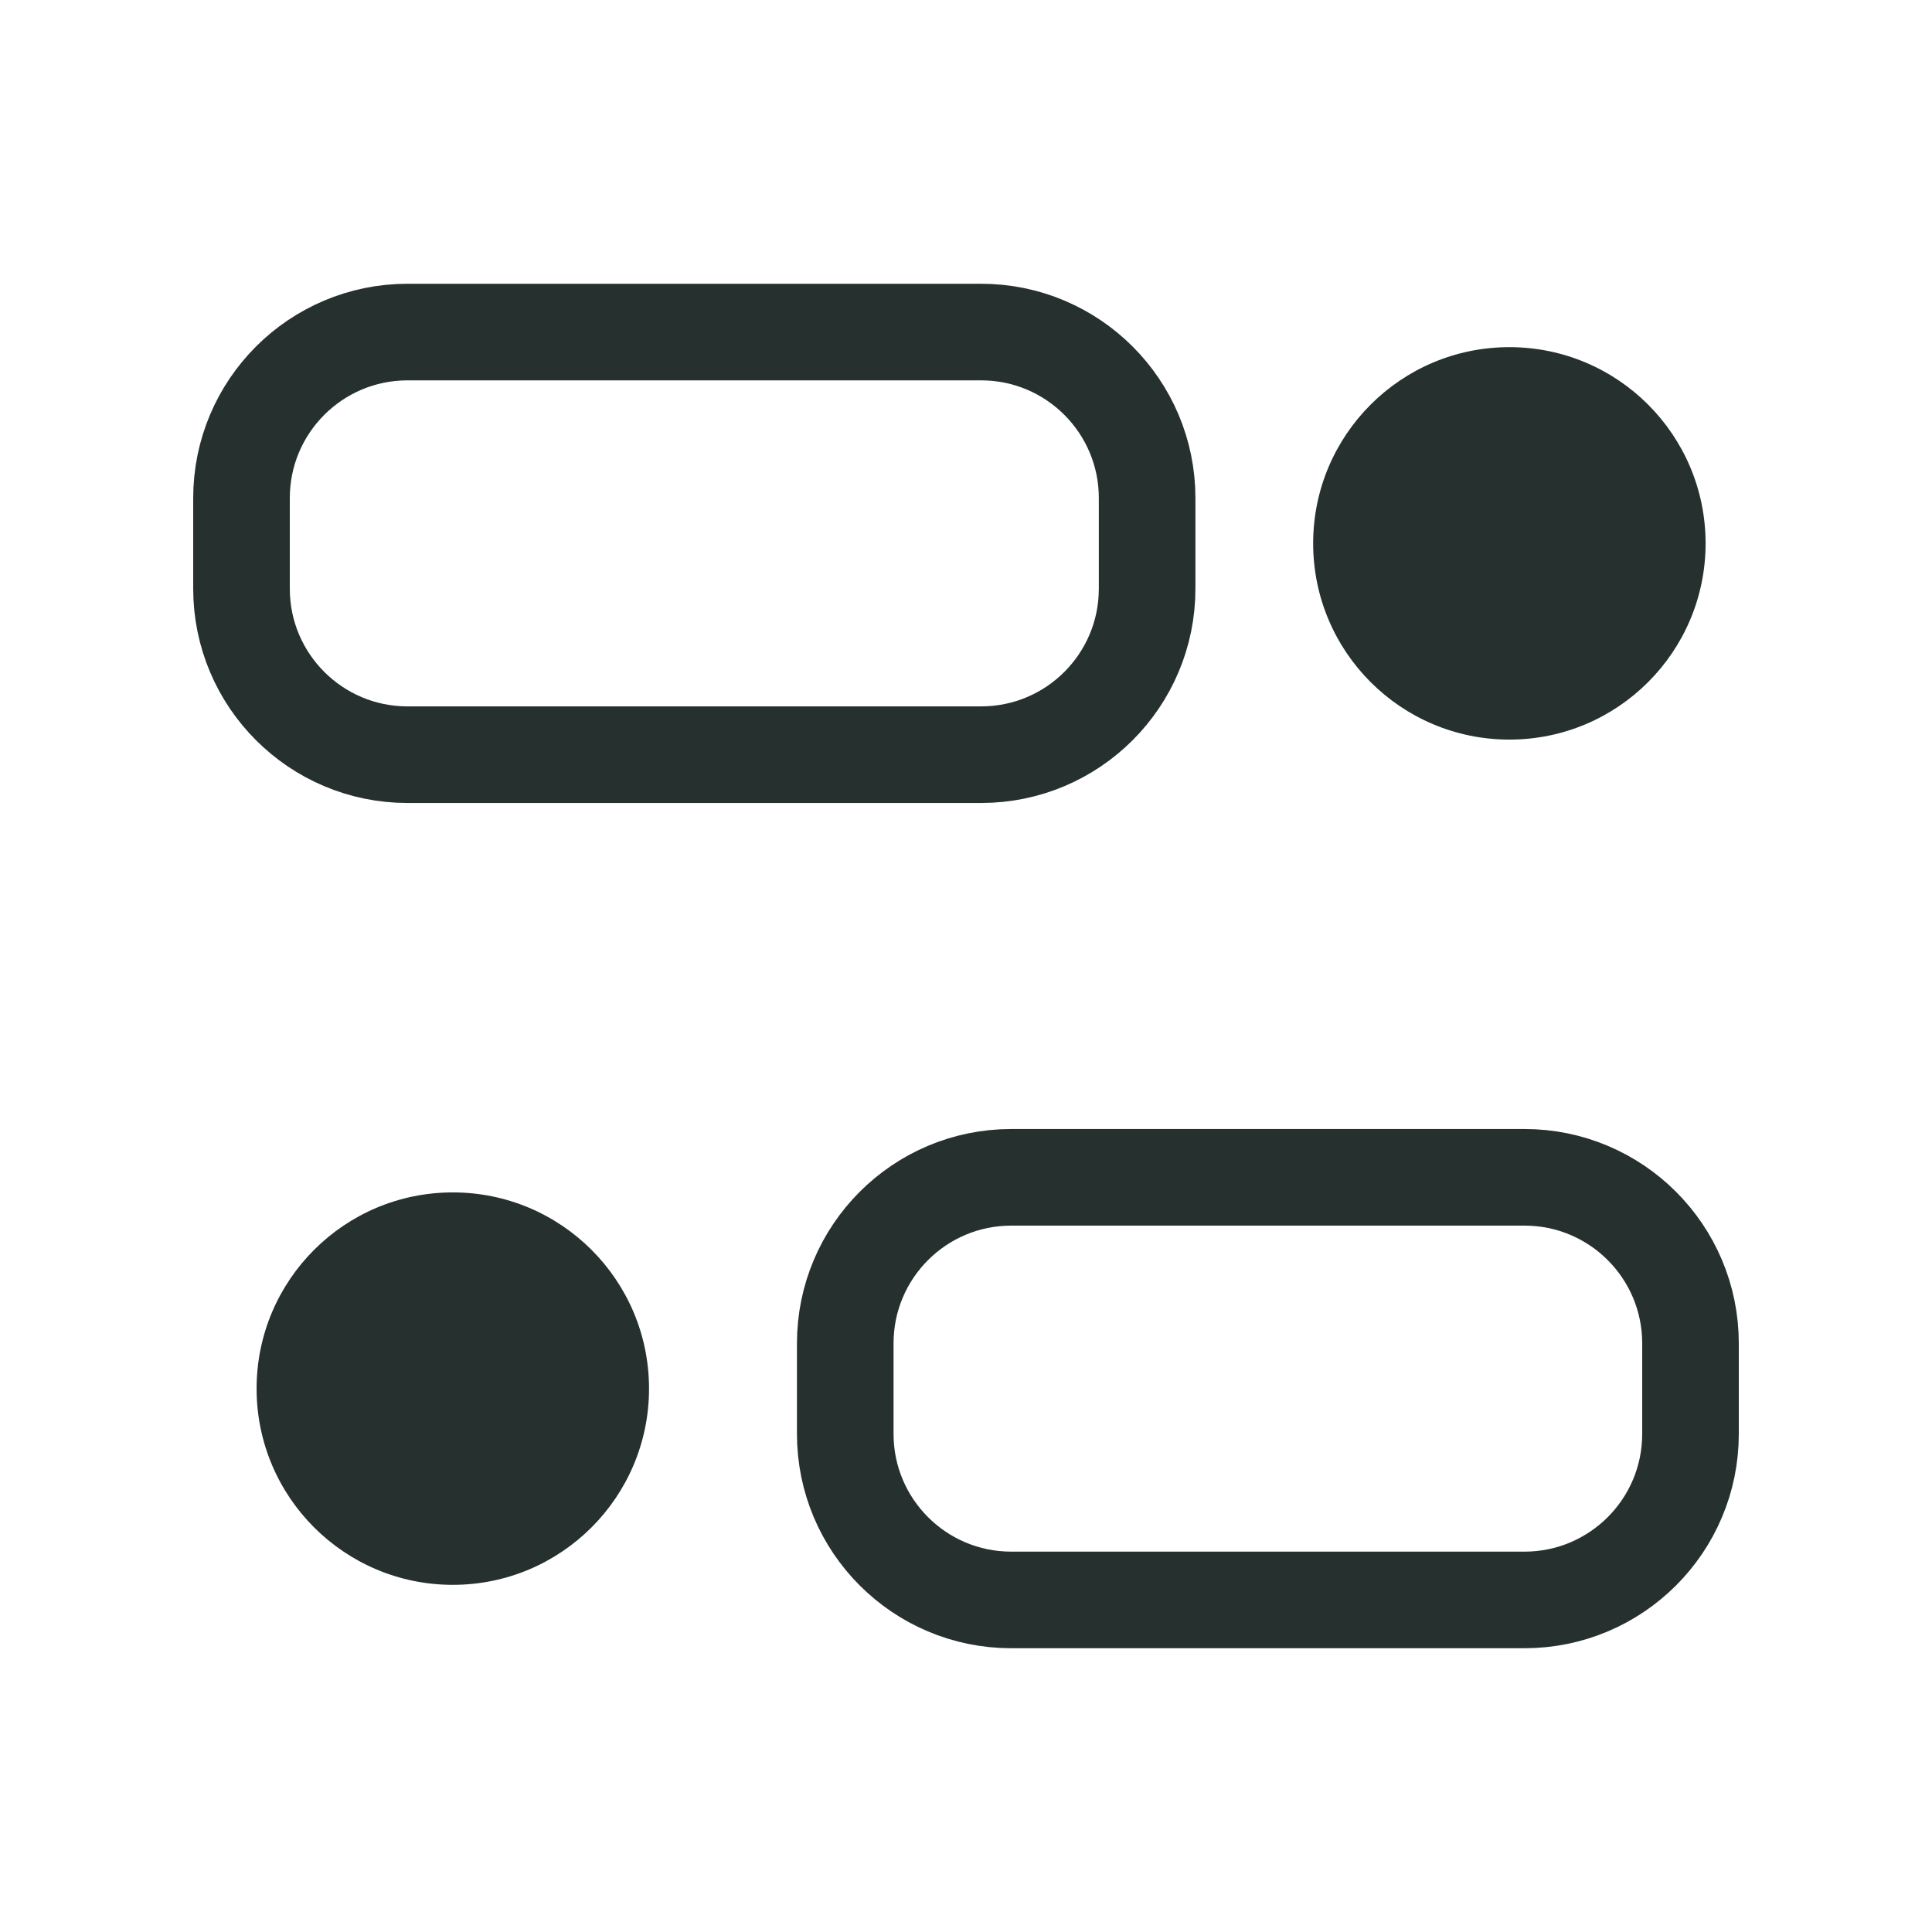
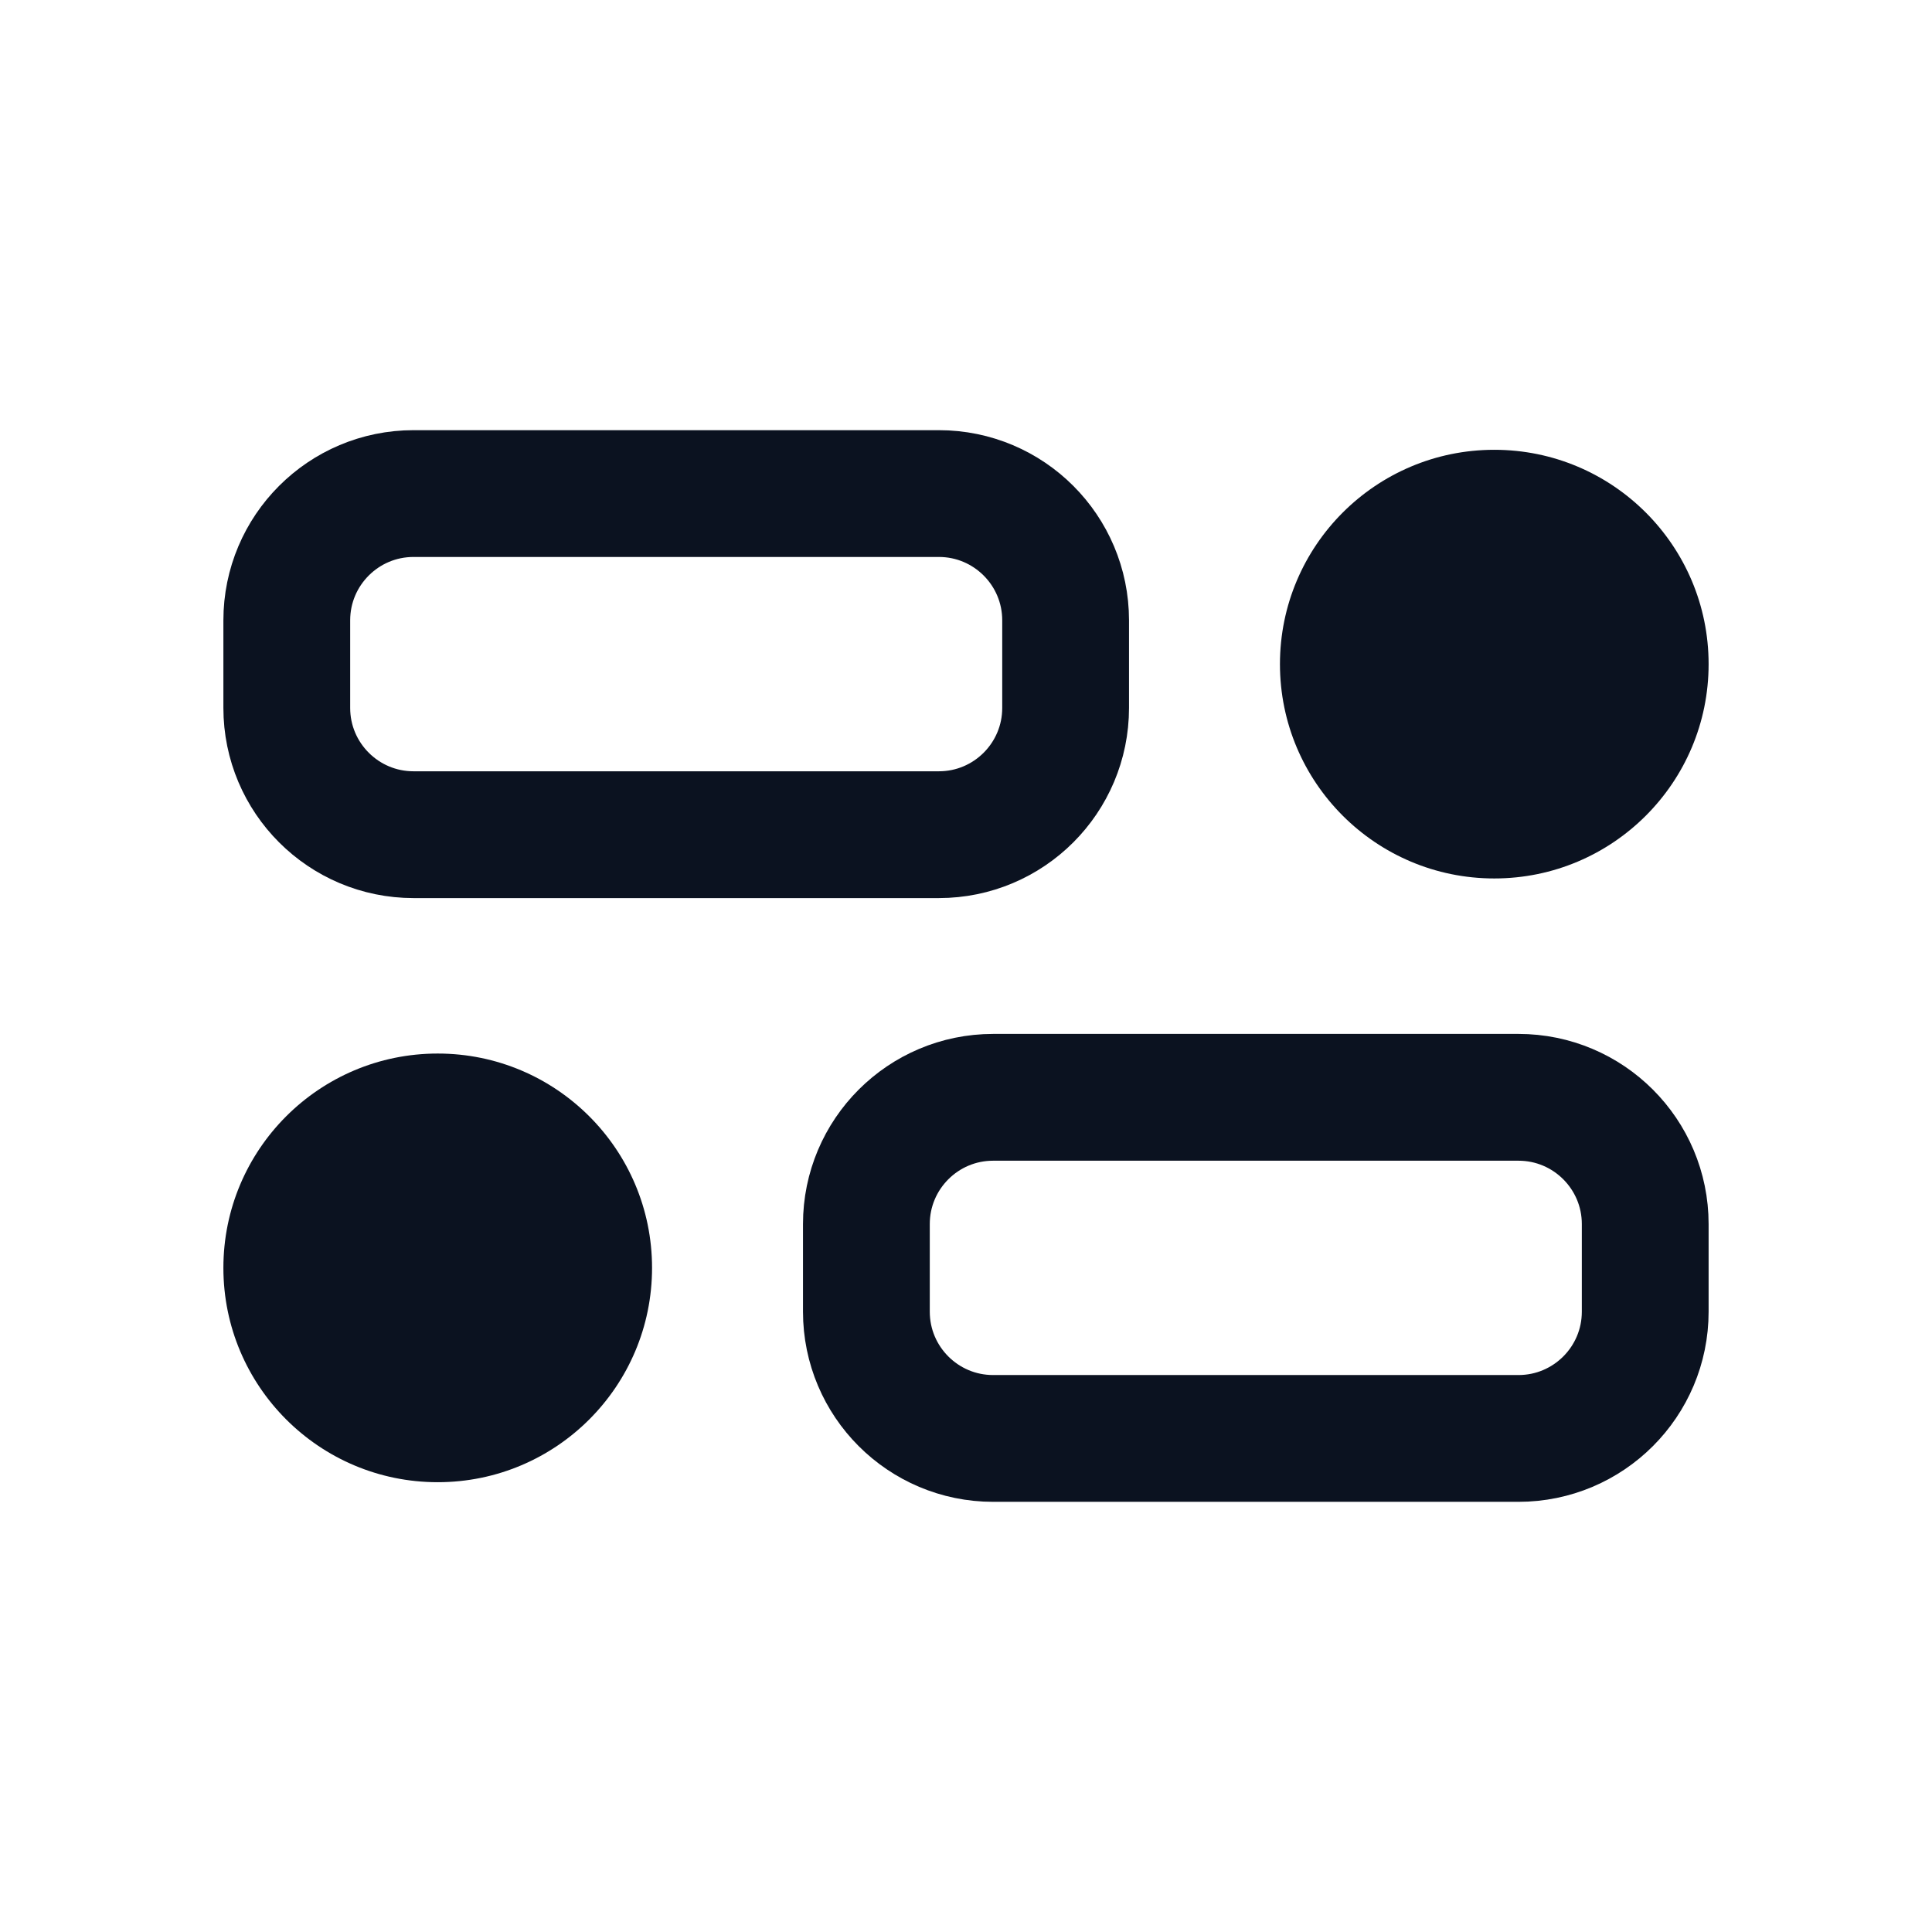
<svg xmlns="http://www.w3.org/2000/svg" width="64" height="64" viewBox="0 0 64 64">
-   <g fill="none" stroke="#26312f" stroke-width="3.2">
-     <rect x="8" y="11" width="30" height="14" rx="5.5" />
-     <rect x="28" y="39" width="28" height="14" rx="5.5" />
-   </g>
-   <g fill="#26312f">
-     <circle cx="50" cy="18" r="6.5" />
-     <circle cx="15" cy="46" r="6.5" />
+   <g transform="translate(7.40 9.75)">
+     <rect fill="none" stroke="#0B1220" stroke-width="4.2" x="2.1" y="6.6" width="25.8" height="11.3" rx="4.2" />
+     <circle fill="#0B1220" cx="42.1" cy="12.25" r="7.1" />
+     <circle fill="#0B1220" cx="7.1" cy="32.25" r="7.1" />
+     <rect fill="none" stroke="#0B1220" stroke-width="4.2" x="21.3" y="26.6" width="25.8" height="11.3" rx="4.2" />
  </g>
</svg>
